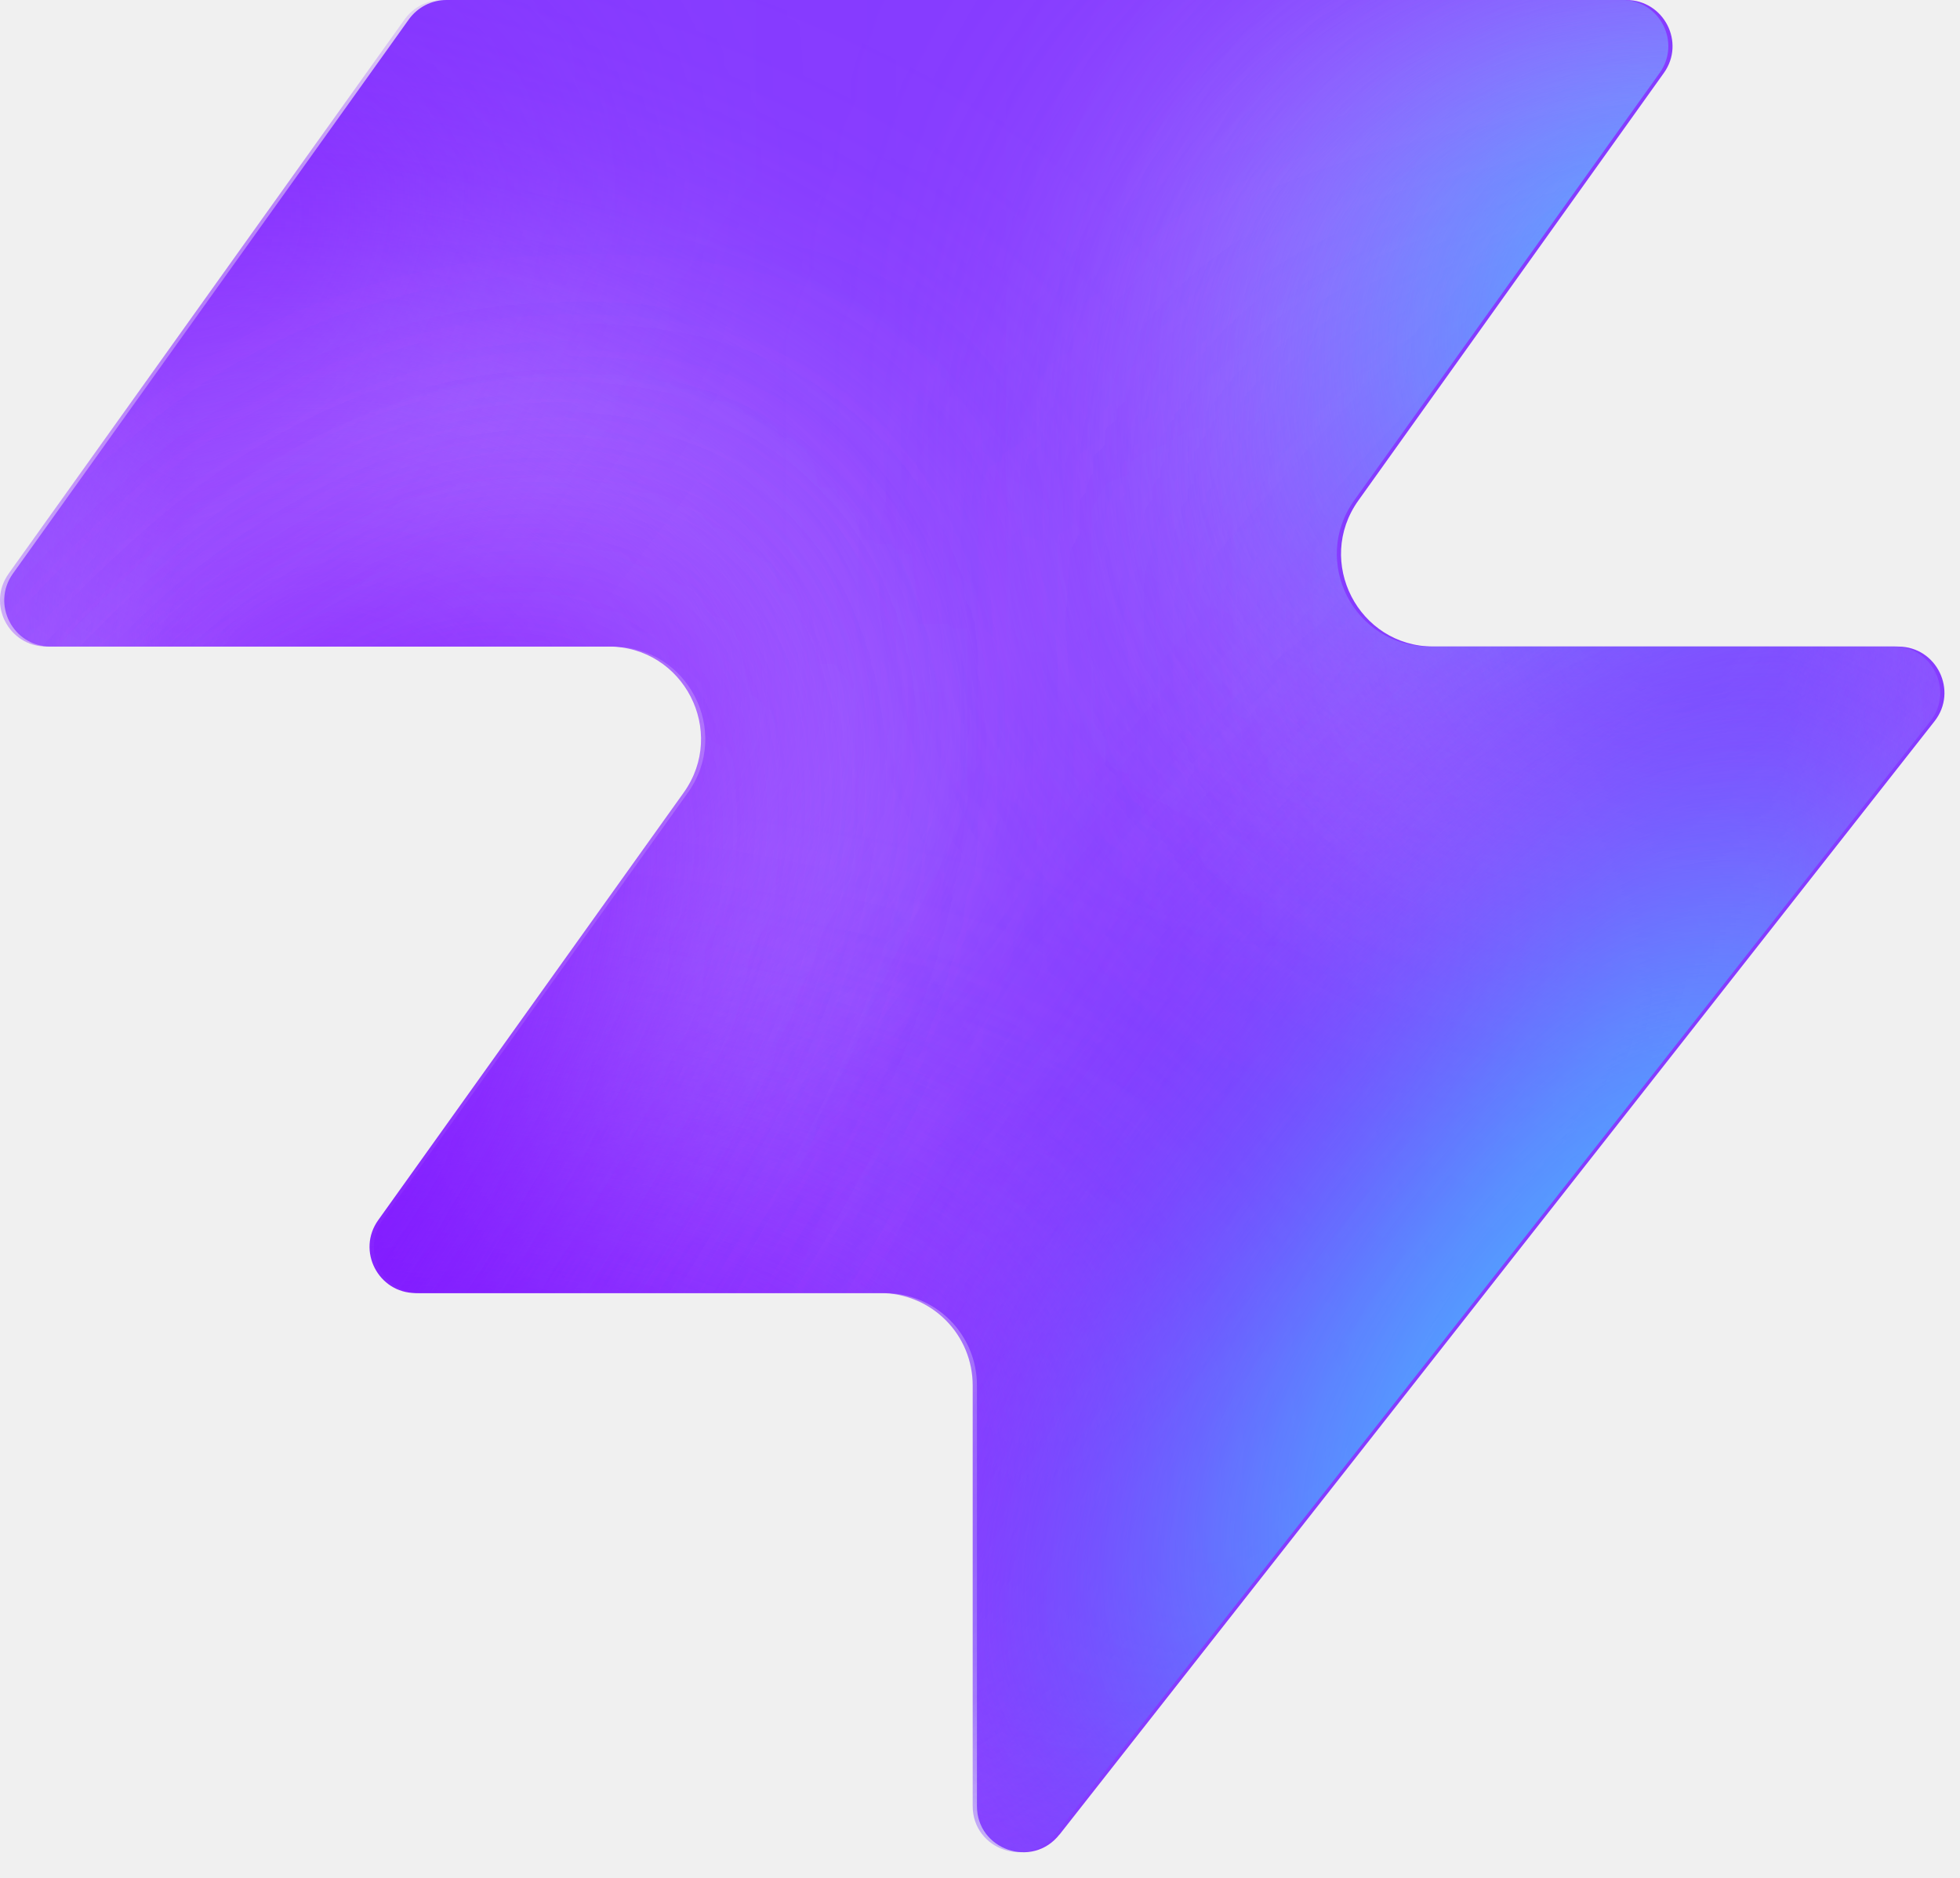
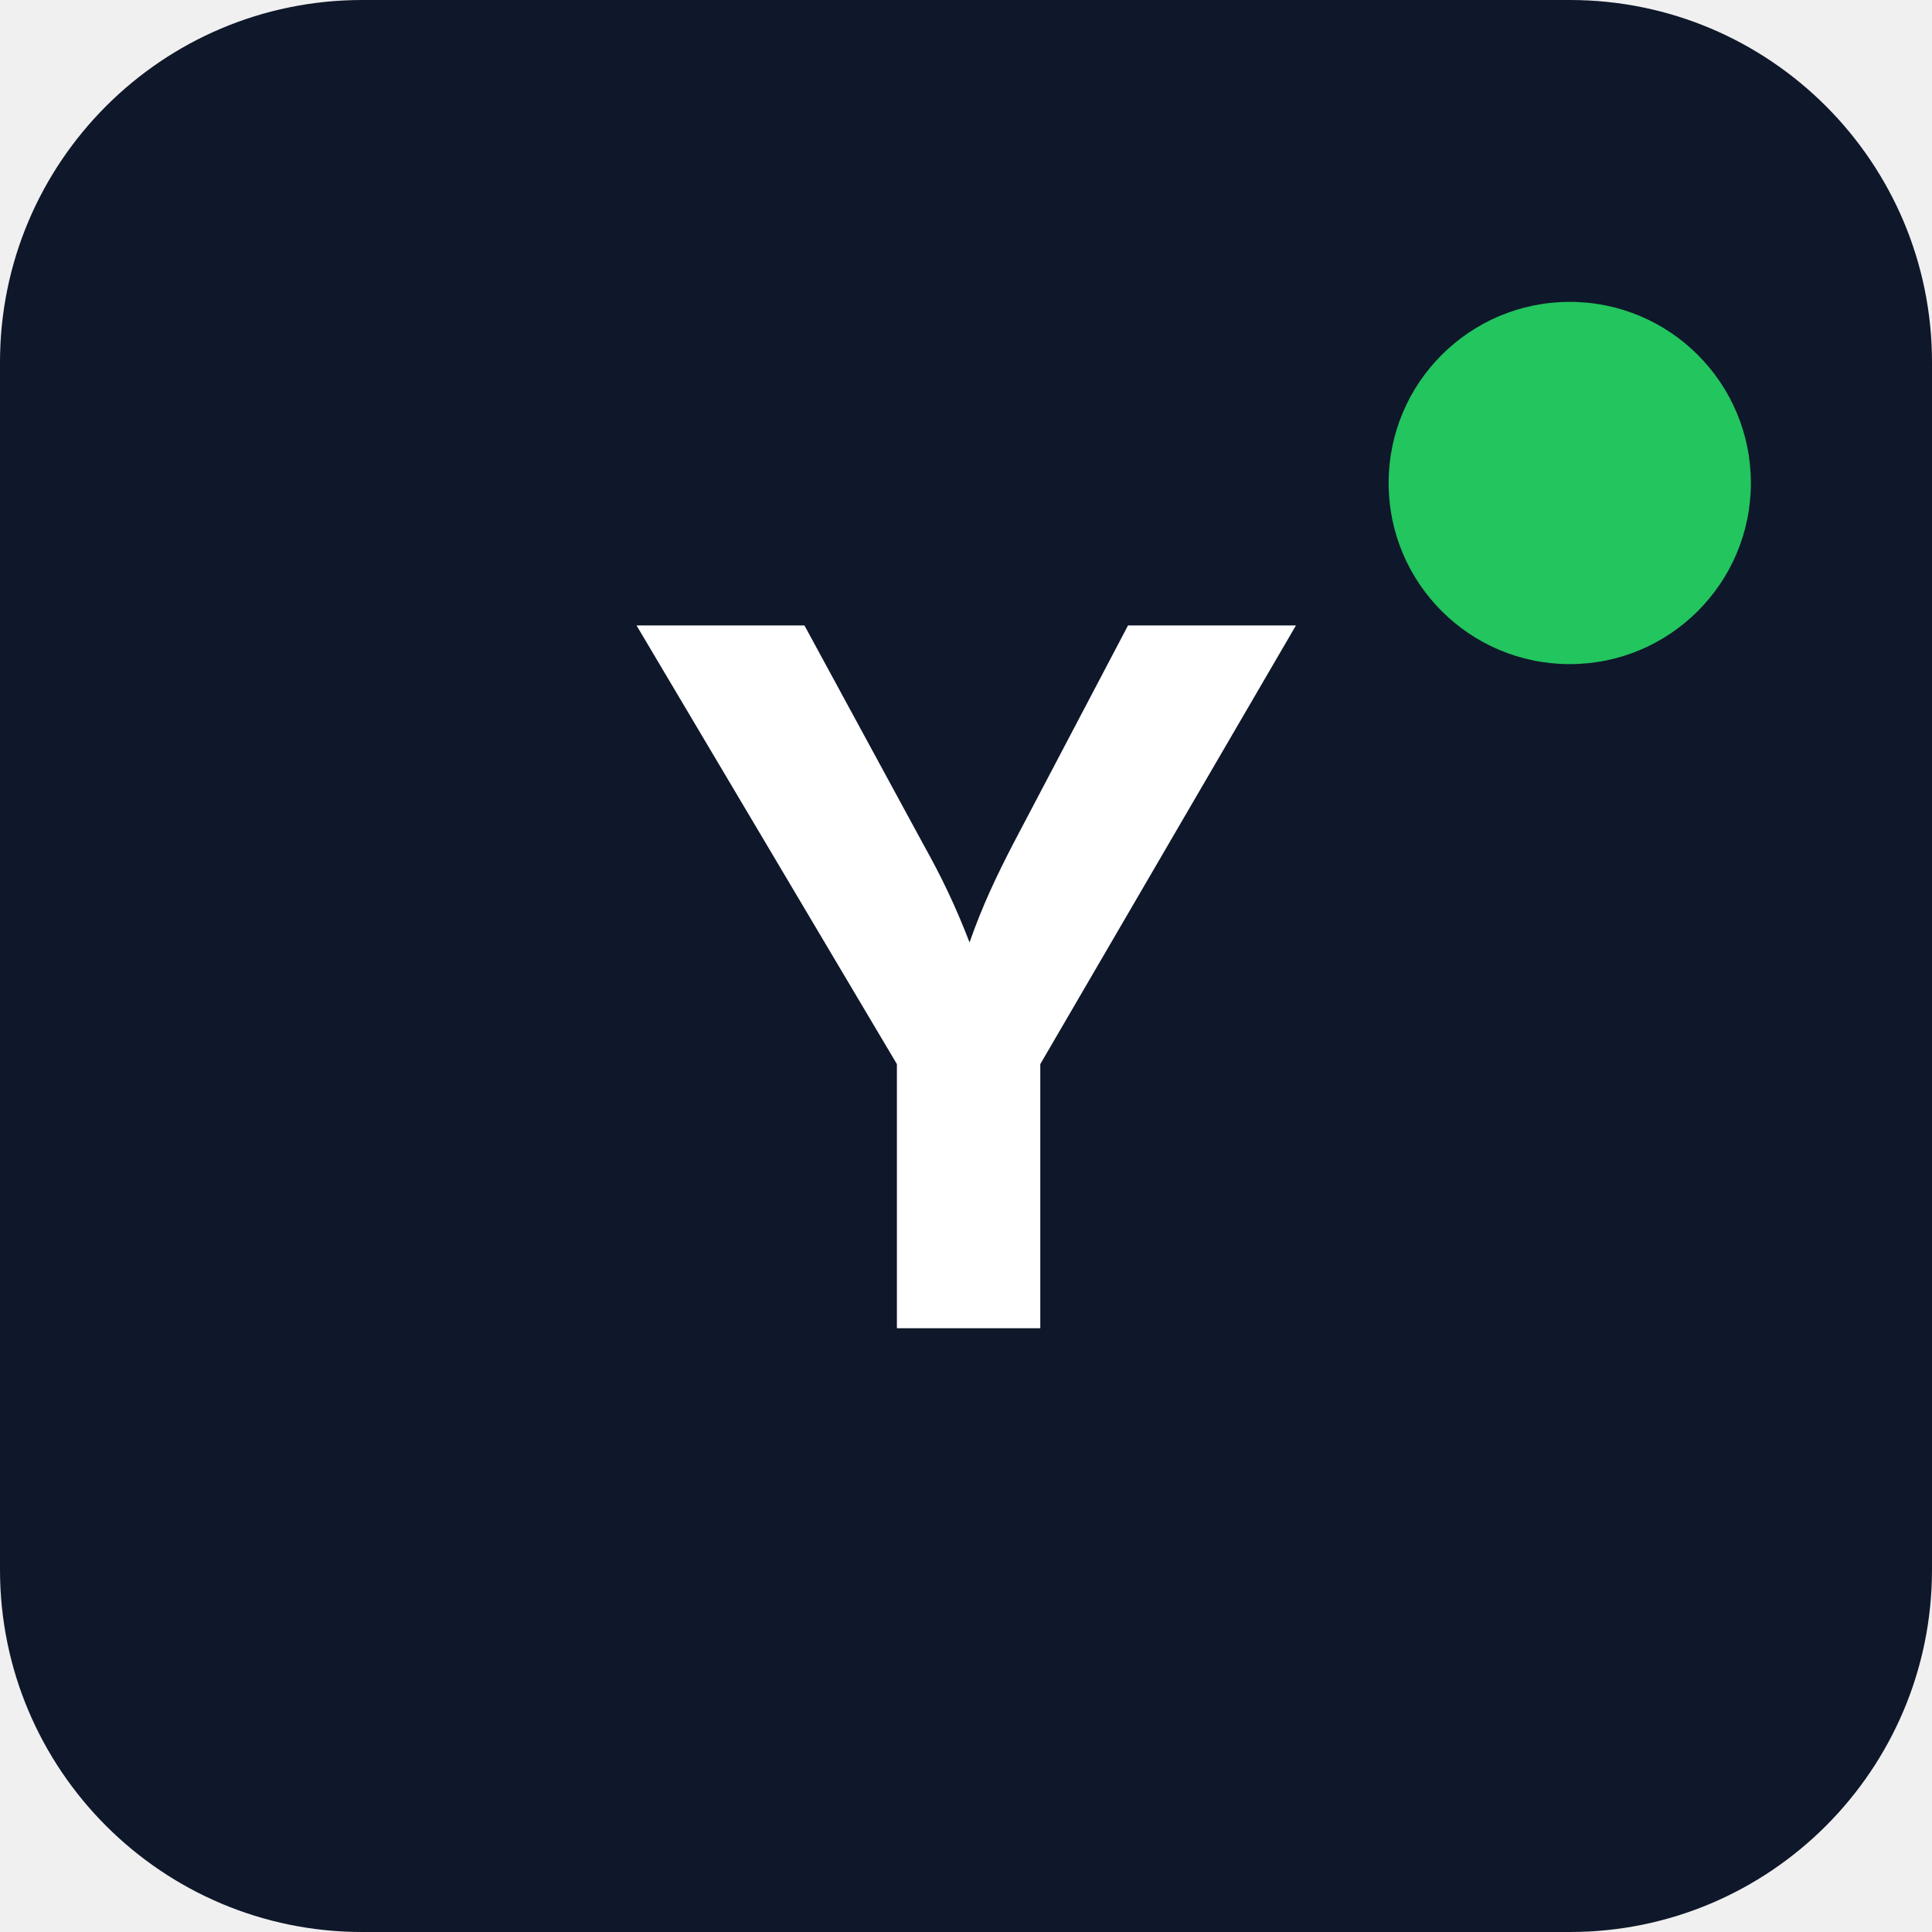
- <svg xmlns="http://www.w3.org/2000/svg" width="48" height="46" fill="none" viewBox="0 0 48 46">
-   <path fill="#863bff" d="M25.946 44.938c-.664.845-2.021.375-2.021-.698V33.937a2.26 2.26 0 0 0-2.262-2.262H10.287c-.92 0-1.456-1.04-.92-1.788l7.48-10.471c1.07-1.497 0-3.578-1.842-3.578H1.237c-.92 0-1.456-1.04-.92-1.788L10.013.474c.214-.297.556-.474.92-.474h28.894c.92 0 1.456 1.04.92 1.788l-7.48 10.471c-1.07 1.498 0 3.579 1.842 3.579h11.377c.943 0 1.473 1.088.89 1.83L25.947 44.94z" style="fill:#863bff;fill:color(display-p3 .525 .23 1);fill-opacity:1" />
-   <mask id="a" width="48" height="46" x="0" y="0" maskUnits="userSpaceOnUse" style="mask-type:alpha">
-     <path fill="#000" d="M25.842 44.938c-.664.844-2.021.375-2.021-.698V33.937a2.26 2.26 0 0 0-2.262-2.262H10.183c-.92 0-1.456-1.04-.92-1.788l7.48-10.471c1.07-1.498 0-3.579-1.842-3.579H1.133c-.92 0-1.456-1.04-.92-1.787L9.91.473c.214-.297.556-.474.92-.474h28.894c.92 0 1.456 1.04.92 1.788l-7.48 10.471c-1.07 1.498 0 3.578 1.842 3.578h11.377c.943 0 1.473 1.088.89 1.832L25.843 44.94z" style="fill:#000;fill-opacity:1" />
-   </mask>
-   <g mask="url(#a)">
-     <g filter="url(#b)">
-       <ellipse cx="5.508" cy="14.704" fill="#ede6ff" rx="5.508" ry="14.704" style="fill:#ede6ff;fill:color(display-p3 .927 .903 1);fill-opacity:1" transform="matrix(.00324 1 1 -.00324 -4.47 31.516)" />
-     </g>
-     <g filter="url(#c)">
-       <ellipse cx="10.399" cy="29.851" fill="#ede6ff" rx="10.399" ry="29.851" style="fill:#ede6ff;fill:color(display-p3 .927 .903 1);fill-opacity:1" transform="matrix(.00324 1 1 -.00324 -39.328 7.883)" />
-     </g>
-     <g filter="url(#d)">
-       <ellipse cx="5.508" cy="30.487" fill="#7e14ff" rx="5.508" ry="30.487" style="fill:#7e14ff;fill:color(display-p3 .492 .077 1);fill-opacity:1" transform="rotate(89.814 -25.913 -14.639)scale(1 -1)" />
-     </g>
-     <g filter="url(#e)">
-       <ellipse cx="5.508" cy="30.599" fill="#7e14ff" rx="5.508" ry="30.599" style="fill:#7e14ff;fill:color(display-p3 .492 .077 1);fill-opacity:1" transform="rotate(89.814 -32.644 -3.334)scale(1 -1)" />
-     </g>
-     <g filter="url(#f)">
-       <ellipse cx="5.508" cy="30.599" fill="#7e14ff" rx="5.508" ry="30.599" style="fill:#7e14ff;fill:color(display-p3 .492 .077 1);fill-opacity:1" transform="matrix(.00324 1 1 -.00324 -34.34 30.47)" />
-     </g>
-     <g filter="url(#g)">
-       <ellipse cx="14.072" cy="22.078" fill="#ede6ff" rx="14.072" ry="22.078" style="fill:#ede6ff;fill:color(display-p3 .927 .903 1);fill-opacity:1" transform="rotate(93.35 24.506 48.493)scale(-1 1)" />
-     </g>
-     <g filter="url(#h)">
-       <ellipse cx="3.47" cy="21.501" fill="#7e14ff" rx="3.47" ry="21.501" style="fill:#7e14ff;fill:color(display-p3 .492 .077 1);fill-opacity:1" transform="rotate(89.009 28.708 47.59)scale(-1 1)" />
-     </g>
-     <g filter="url(#i)">
-       <ellipse cx="3.47" cy="21.501" fill="#7e14ff" rx="3.47" ry="21.501" style="fill:#7e14ff;fill:color(display-p3 .492 .077 1);fill-opacity:1" transform="rotate(89.009 28.708 47.59)scale(-1 1)" />
-     </g>
-     <g filter="url(#j)">
-       <ellipse cx=".387" cy="8.972" fill="#7e14ff" rx="4.407" ry="29.108" style="fill:#7e14ff;fill:color(display-p3 .492 .077 1);fill-opacity:1" transform="rotate(39.51 .387 8.972)" />
-     </g>
-     <g filter="url(#k)">
-       <ellipse cx="47.523" cy="-6.092" fill="#7e14ff" rx="4.407" ry="29.108" style="fill:#7e14ff;fill:color(display-p3 .492 .077 1);fill-opacity:1" transform="rotate(37.892 47.523 -6.092)" />
-     </g>
-     <g filter="url(#l)">
-       <ellipse cx="41.412" cy="6.333" fill="#47bfff" rx="5.971" ry="9.665" style="fill:#47bfff;fill:color(display-p3 .28 .748 1);fill-opacity:1" transform="rotate(37.892 41.412 6.333)" />
-     </g>
-     <g filter="url(#m)">
-       <ellipse cx="-1.879" cy="38.332" fill="#7e14ff" rx="4.407" ry="29.108" style="fill:#7e14ff;fill:color(display-p3 .492 .077 1);fill-opacity:1" transform="rotate(37.892 -1.88 38.332)" />
-     </g>
-     <g filter="url(#n)">
-       <ellipse cx="-1.879" cy="38.332" fill="#7e14ff" rx="4.407" ry="29.108" style="fill:#7e14ff;fill:color(display-p3 .492 .077 1);fill-opacity:1" transform="rotate(37.892 -1.88 38.332)" />
-     </g>
-     <g filter="url(#o)">
-       <ellipse cx="35.651" cy="29.907" fill="#7e14ff" rx="4.407" ry="29.108" style="fill:#7e14ff;fill:color(display-p3 .492 .077 1);fill-opacity:1" transform="rotate(37.892 35.651 29.907)" />
-     </g>
-     <g filter="url(#p)">
-       <ellipse cx="38.418" cy="32.4" fill="#47bfff" rx="5.971" ry="15.297" style="fill:#47bfff;fill:color(display-p3 .28 .748 1);fill-opacity:1" transform="rotate(37.892 38.418 32.4)" />
-     </g>
-   </g>
-   <defs>
-     <filter id="b" width="60.045" height="41.654" x="-19.77" y="16.149" color-interpolation-filters="sRGB" filterUnits="userSpaceOnUse">
-       <feFlood flood-opacity="0" result="BackgroundImageFix" />
-       <feBlend in="SourceGraphic" in2="BackgroundImageFix" result="shape" />
-       <feGaussianBlur result="effect1_foregroundBlur_2002_17158" stdDeviation="7.659" />
-     </filter>
-     <filter id="c" width="90.34" height="51.437" x="-54.613" y="-7.533" color-interpolation-filters="sRGB" filterUnits="userSpaceOnUse">
-       <feFlood flood-opacity="0" result="BackgroundImageFix" />
-       <feBlend in="SourceGraphic" in2="BackgroundImageFix" result="shape" />
-       <feGaussianBlur result="effect1_foregroundBlur_2002_17158" stdDeviation="7.659" />
-     </filter>
-     <filter id="d" width="79.355" height="29.4" x="-49.64" y="2.03" color-interpolation-filters="sRGB" filterUnits="userSpaceOnUse">
-       <feFlood flood-opacity="0" result="BackgroundImageFix" />
-       <feBlend in="SourceGraphic" in2="BackgroundImageFix" result="shape" />
-       <feGaussianBlur result="effect1_foregroundBlur_2002_17158" stdDeviation="4.596" />
-     </filter>
-     <filter id="e" width="79.579" height="29.4" x="-45.045" y="20.029" color-interpolation-filters="sRGB" filterUnits="userSpaceOnUse">
-       <feFlood flood-opacity="0" result="BackgroundImageFix" />
-       <feBlend in="SourceGraphic" in2="BackgroundImageFix" result="shape" />
-       <feGaussianBlur result="effect1_foregroundBlur_2002_17158" stdDeviation="4.596" />
-     </filter>
-     <filter id="f" width="79.579" height="29.4" x="-43.513" y="21.178" color-interpolation-filters="sRGB" filterUnits="userSpaceOnUse">
-       <feFlood flood-opacity="0" result="BackgroundImageFix" />
-       <feBlend in="SourceGraphic" in2="BackgroundImageFix" result="shape" />
-       <feGaussianBlur result="effect1_foregroundBlur_2002_17158" stdDeviation="4.596" />
-     </filter>
-     <filter id="g" width="74.749" height="58.852" x="15.756" y="-17.901" color-interpolation-filters="sRGB" filterUnits="userSpaceOnUse">
-       <feFlood flood-opacity="0" result="BackgroundImageFix" />
-       <feBlend in="SourceGraphic" in2="BackgroundImageFix" result="shape" />
-       <feGaussianBlur result="effect1_foregroundBlur_2002_17158" stdDeviation="7.659" />
-     </filter>
-     <filter id="h" width="61.377" height="25.362" x="23.548" y="2.284" color-interpolation-filters="sRGB" filterUnits="userSpaceOnUse">
-       <feFlood flood-opacity="0" result="BackgroundImageFix" />
-       <feBlend in="SourceGraphic" in2="BackgroundImageFix" result="shape" />
-       <feGaussianBlur result="effect1_foregroundBlur_2002_17158" stdDeviation="4.596" />
-     </filter>
-     <filter id="i" width="61.377" height="25.362" x="23.548" y="2.284" color-interpolation-filters="sRGB" filterUnits="userSpaceOnUse">
-       <feFlood flood-opacity="0" result="BackgroundImageFix" />
-       <feBlend in="SourceGraphic" in2="BackgroundImageFix" result="shape" />
-       <feGaussianBlur result="effect1_foregroundBlur_2002_17158" stdDeviation="4.596" />
-     </filter>
-     <filter id="j" width="56.045" height="63.649" x="-27.636" y="-22.853" color-interpolation-filters="sRGB" filterUnits="userSpaceOnUse">
-       <feFlood flood-opacity="0" result="BackgroundImageFix" />
-       <feBlend in="SourceGraphic" in2="BackgroundImageFix" result="shape" />
-       <feGaussianBlur result="effect1_foregroundBlur_2002_17158" stdDeviation="4.596" />
-     </filter>
-     <filter id="k" width="54.814" height="64.646" x="20.116" y="-38.415" color-interpolation-filters="sRGB" filterUnits="userSpaceOnUse">
-       <feFlood flood-opacity="0" result="BackgroundImageFix" />
-       <feBlend in="SourceGraphic" in2="BackgroundImageFix" result="shape" />
-       <feGaussianBlur result="effect1_foregroundBlur_2002_17158" stdDeviation="4.596" />
-     </filter>
-     <filter id="l" width="33.541" height="35.313" x="24.641" y="-11.323" color-interpolation-filters="sRGB" filterUnits="userSpaceOnUse">
-       <feFlood flood-opacity="0" result="BackgroundImageFix" />
-       <feBlend in="SourceGraphic" in2="BackgroundImageFix" result="shape" />
-       <feGaussianBlur result="effect1_foregroundBlur_2002_17158" stdDeviation="4.596" />
-     </filter>
-     <filter id="m" width="54.814" height="64.646" x="-29.286" y="6.009" color-interpolation-filters="sRGB" filterUnits="userSpaceOnUse">
-       <feFlood flood-opacity="0" result="BackgroundImageFix" />
-       <feBlend in="SourceGraphic" in2="BackgroundImageFix" result="shape" />
-       <feGaussianBlur result="effect1_foregroundBlur_2002_17158" stdDeviation="4.596" />
-     </filter>
-     <filter id="n" width="54.814" height="64.646" x="-29.286" y="6.009" color-interpolation-filters="sRGB" filterUnits="userSpaceOnUse">
-       <feFlood flood-opacity="0" result="BackgroundImageFix" />
-       <feBlend in="SourceGraphic" in2="BackgroundImageFix" result="shape" />
-       <feGaussianBlur result="effect1_foregroundBlur_2002_17158" stdDeviation="4.596" />
-     </filter>
-     <filter id="o" width="54.814" height="64.646" x="8.244" y="-2.416" color-interpolation-filters="sRGB" filterUnits="userSpaceOnUse">
-       <feFlood flood-opacity="0" result="BackgroundImageFix" />
-       <feBlend in="SourceGraphic" in2="BackgroundImageFix" result="shape" />
-       <feGaussianBlur result="effect1_foregroundBlur_2002_17158" stdDeviation="4.596" />
-     </filter>
-     <filter id="p" width="39.409" height="43.623" x="18.713" y="10.588" color-interpolation-filters="sRGB" filterUnits="userSpaceOnUse">
-       <feFlood flood-opacity="0" result="BackgroundImageFix" />
-       <feBlend in="SourceGraphic" in2="BackgroundImageFix" result="shape" />
-       <feGaussianBlur result="effect1_foregroundBlur_2002_17158" stdDeviation="4.596" />
-     </filter>
-   </defs>
+ <svg xmlns="http://www.w3.org/2000/svg" width="32" height="32" viewBox="0 0 32 32">
+   <rect width="32" height="32" rx="6" fill="#0f172a" />
+   <text x="16" y="22" text-anchor="middle" font-family="system-ui,-apple-system,sans-serif" font-weight="700" font-size="16" fill="#fff">Y</text>
+   <circle cx="26" cy="8" r="3" fill="#22c55e" />
</svg>
